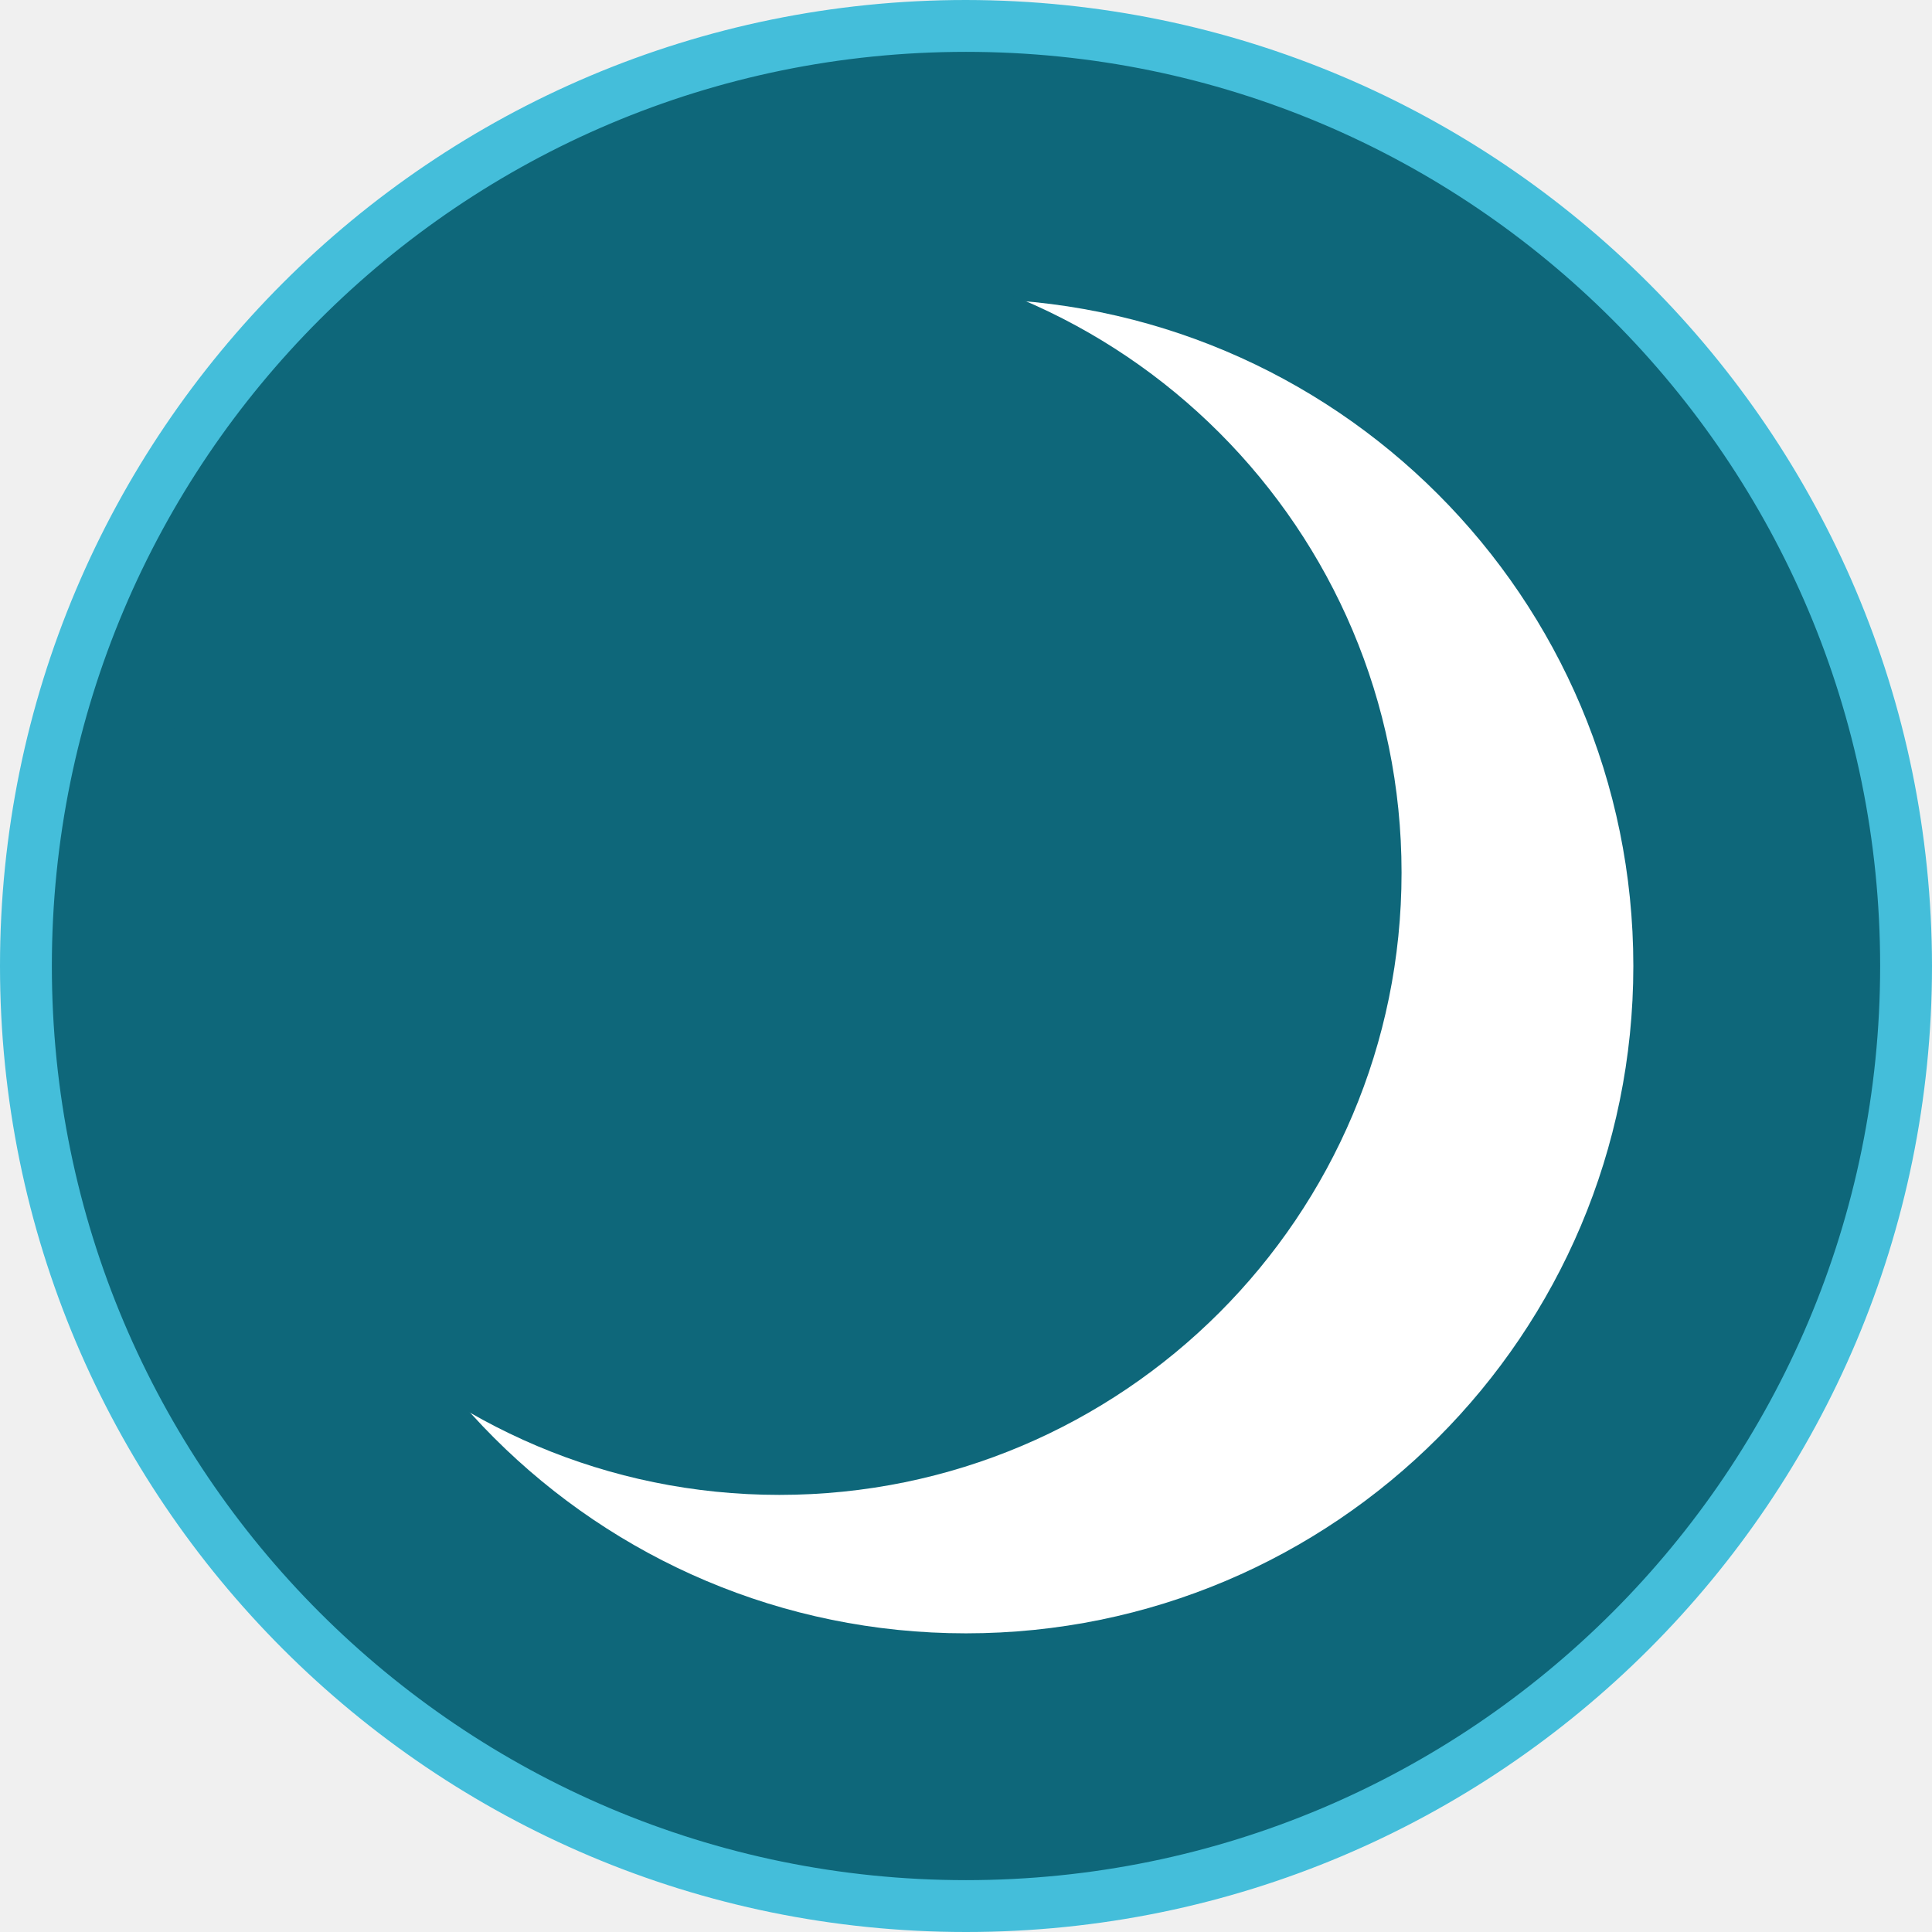
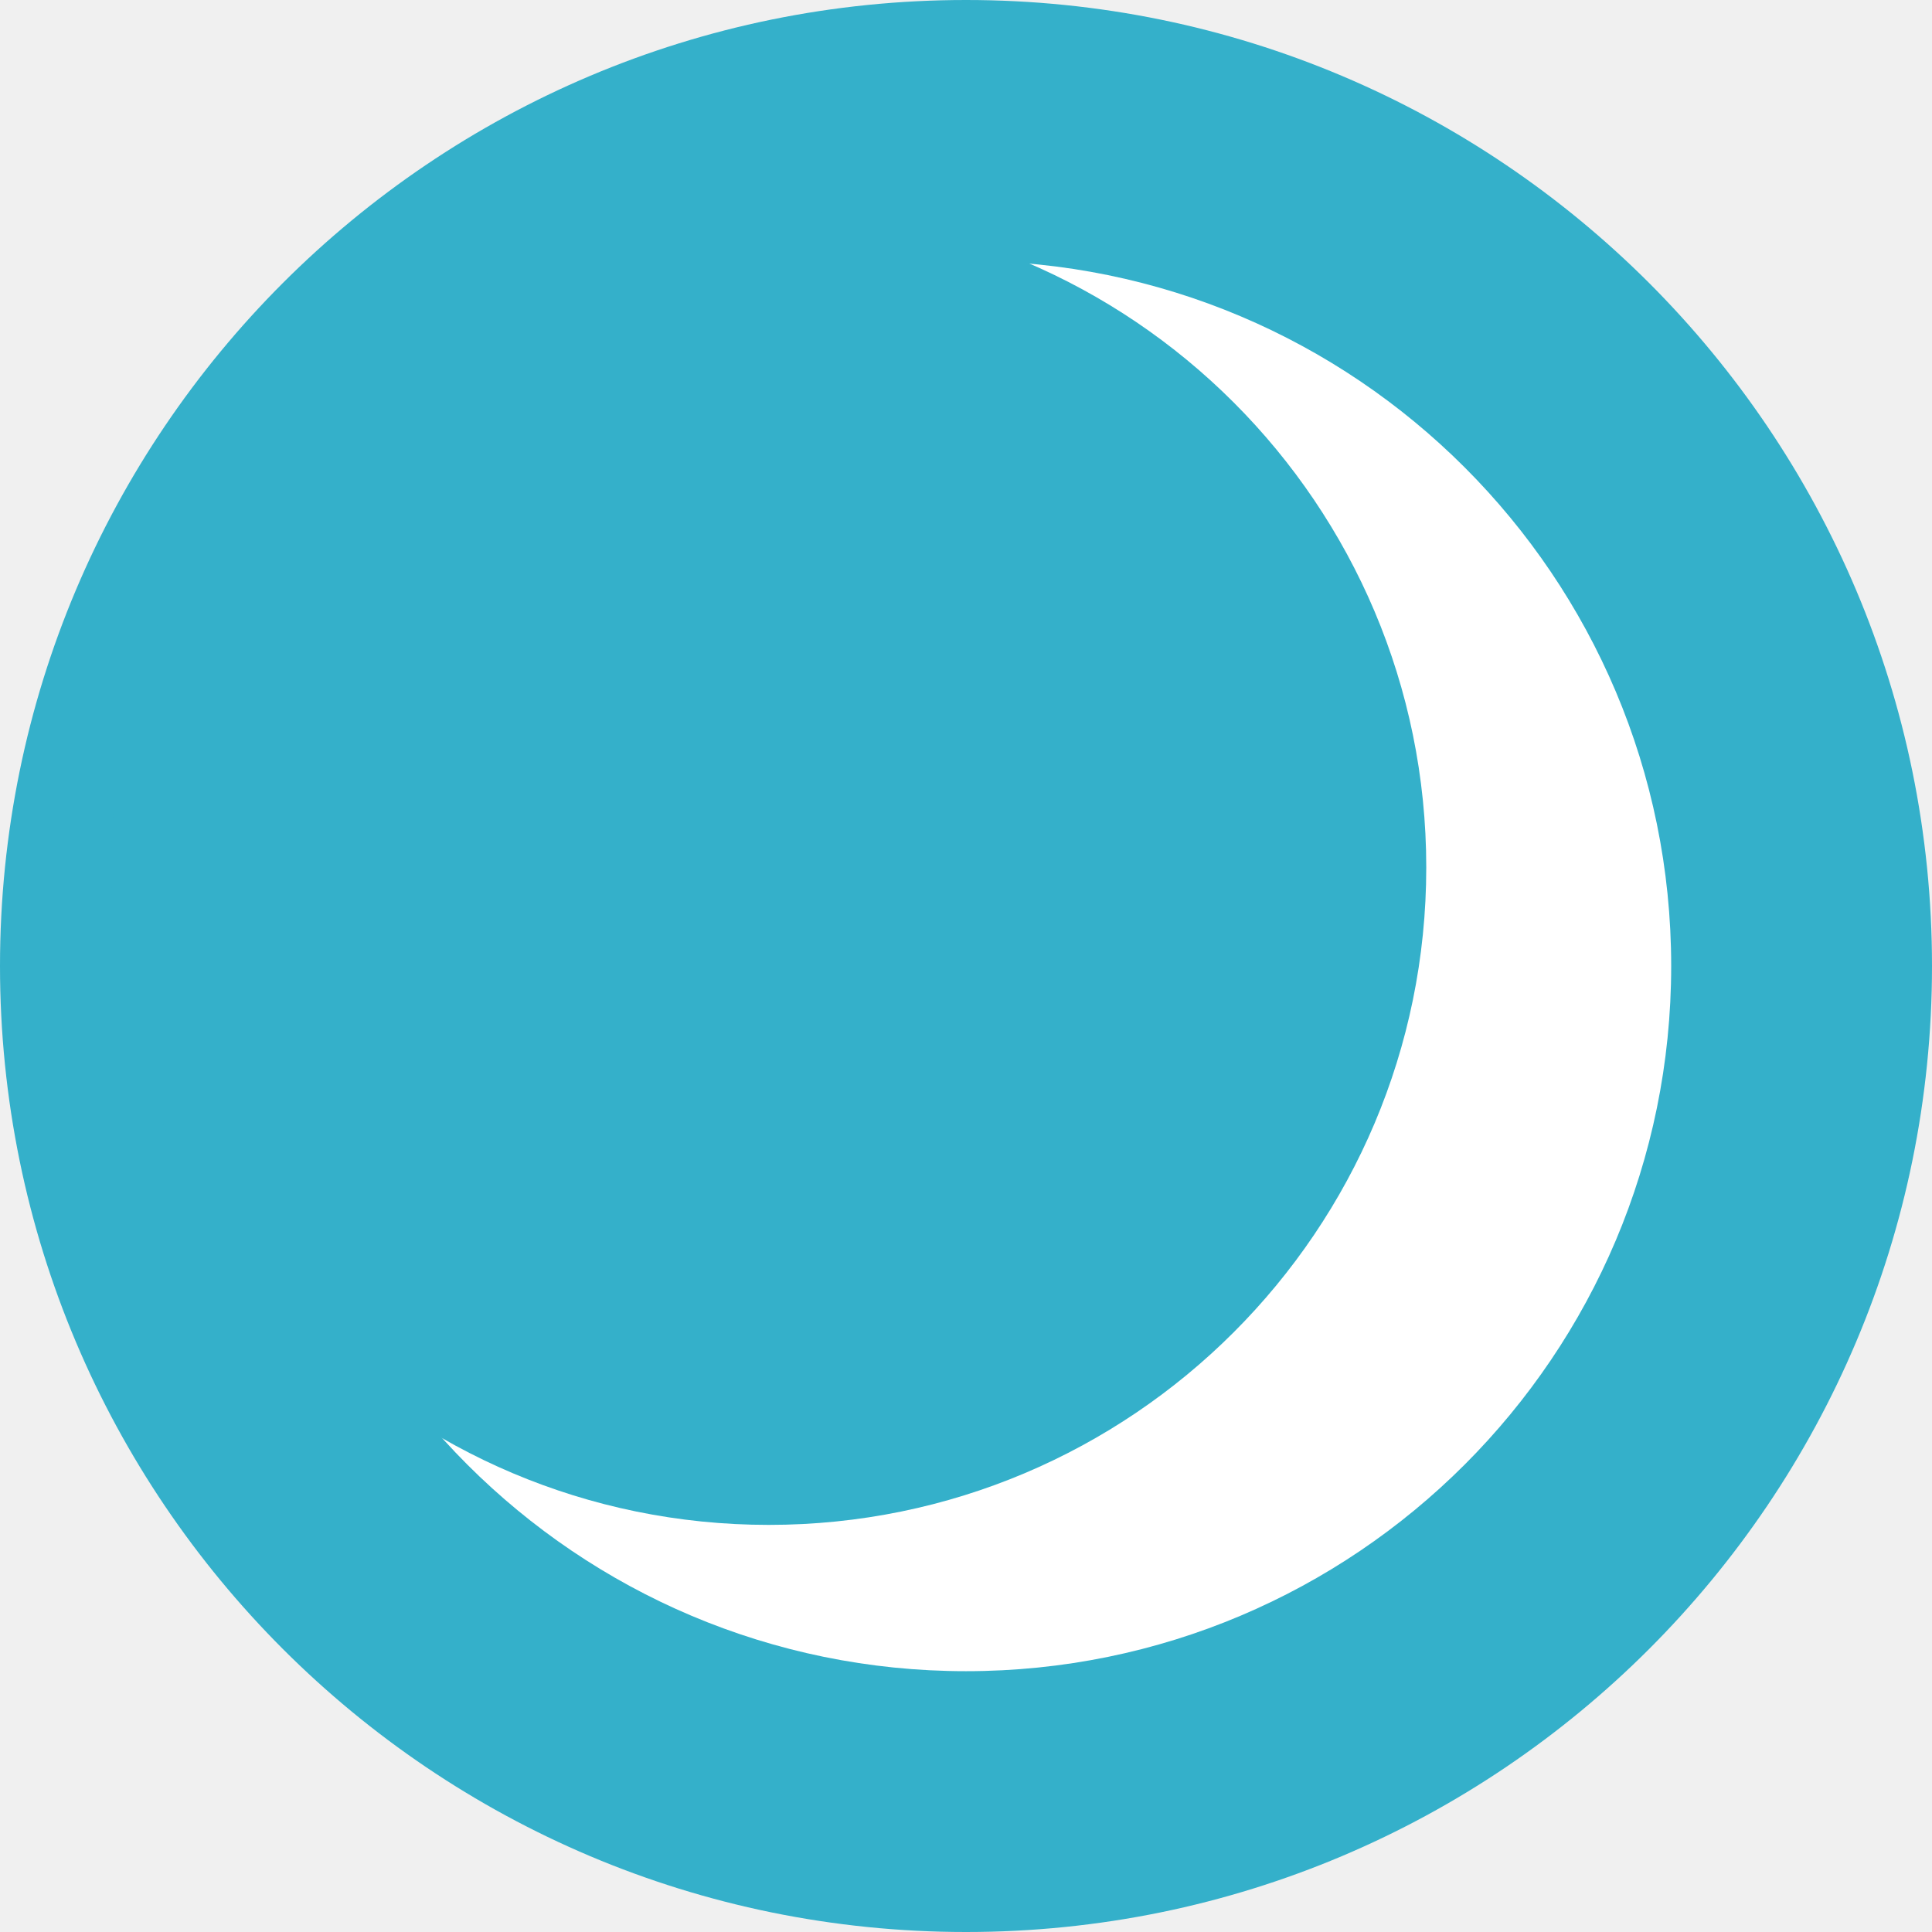
- <svg xmlns="http://www.w3.org/2000/svg" viewBox="0 0 186.3 186.3">
+ <svg xmlns="http://www.w3.org/2000/svg" viewBox="0 0 176.3 176.3">
  <defs>
-     <style>.cls-1{fill:#0e677a;}.cls-2{fill:#44beda;}.cls-3{fill:#fff;}</style>
+     <style>.cls-1{fill:#34b0ca;}.cls-2{fill:#fff;}</style>
  </defs>
  <g id="Layer_2" data-name="Layer 2">
    <g id="Layer_1-2" data-name="Layer 1">
-       <circle class="cls-1" cx="93.15" cy="93.15" r="90.65" />
-       <path class="cls-2" d="M93.15,5A88.15,88.15,0,1,1,5,93.15,88.15,88.15,0,0,1,93.15,5m0-5A93.15,93.15,0,1,0,186.3,93.15,93.26,93.26,0,0,0,93.15,0Z" />
-       <circle class="cls-3" cx="93.15" cy="93.15" r="64.35" />
-       <circle class="cls-1" cx="75.15" cy="84.15" r="60" />
+       <circle class="cls-1" cx="88.15" cy="88.15" r="88.15" />
+       <circle class="cls-2" cx="88.15" cy="88.15" r="64.35" />
+       <circle class="cls-1" cx="70.15" cy="79.15" r="60" />
    </g>
  </g>
</svg>
